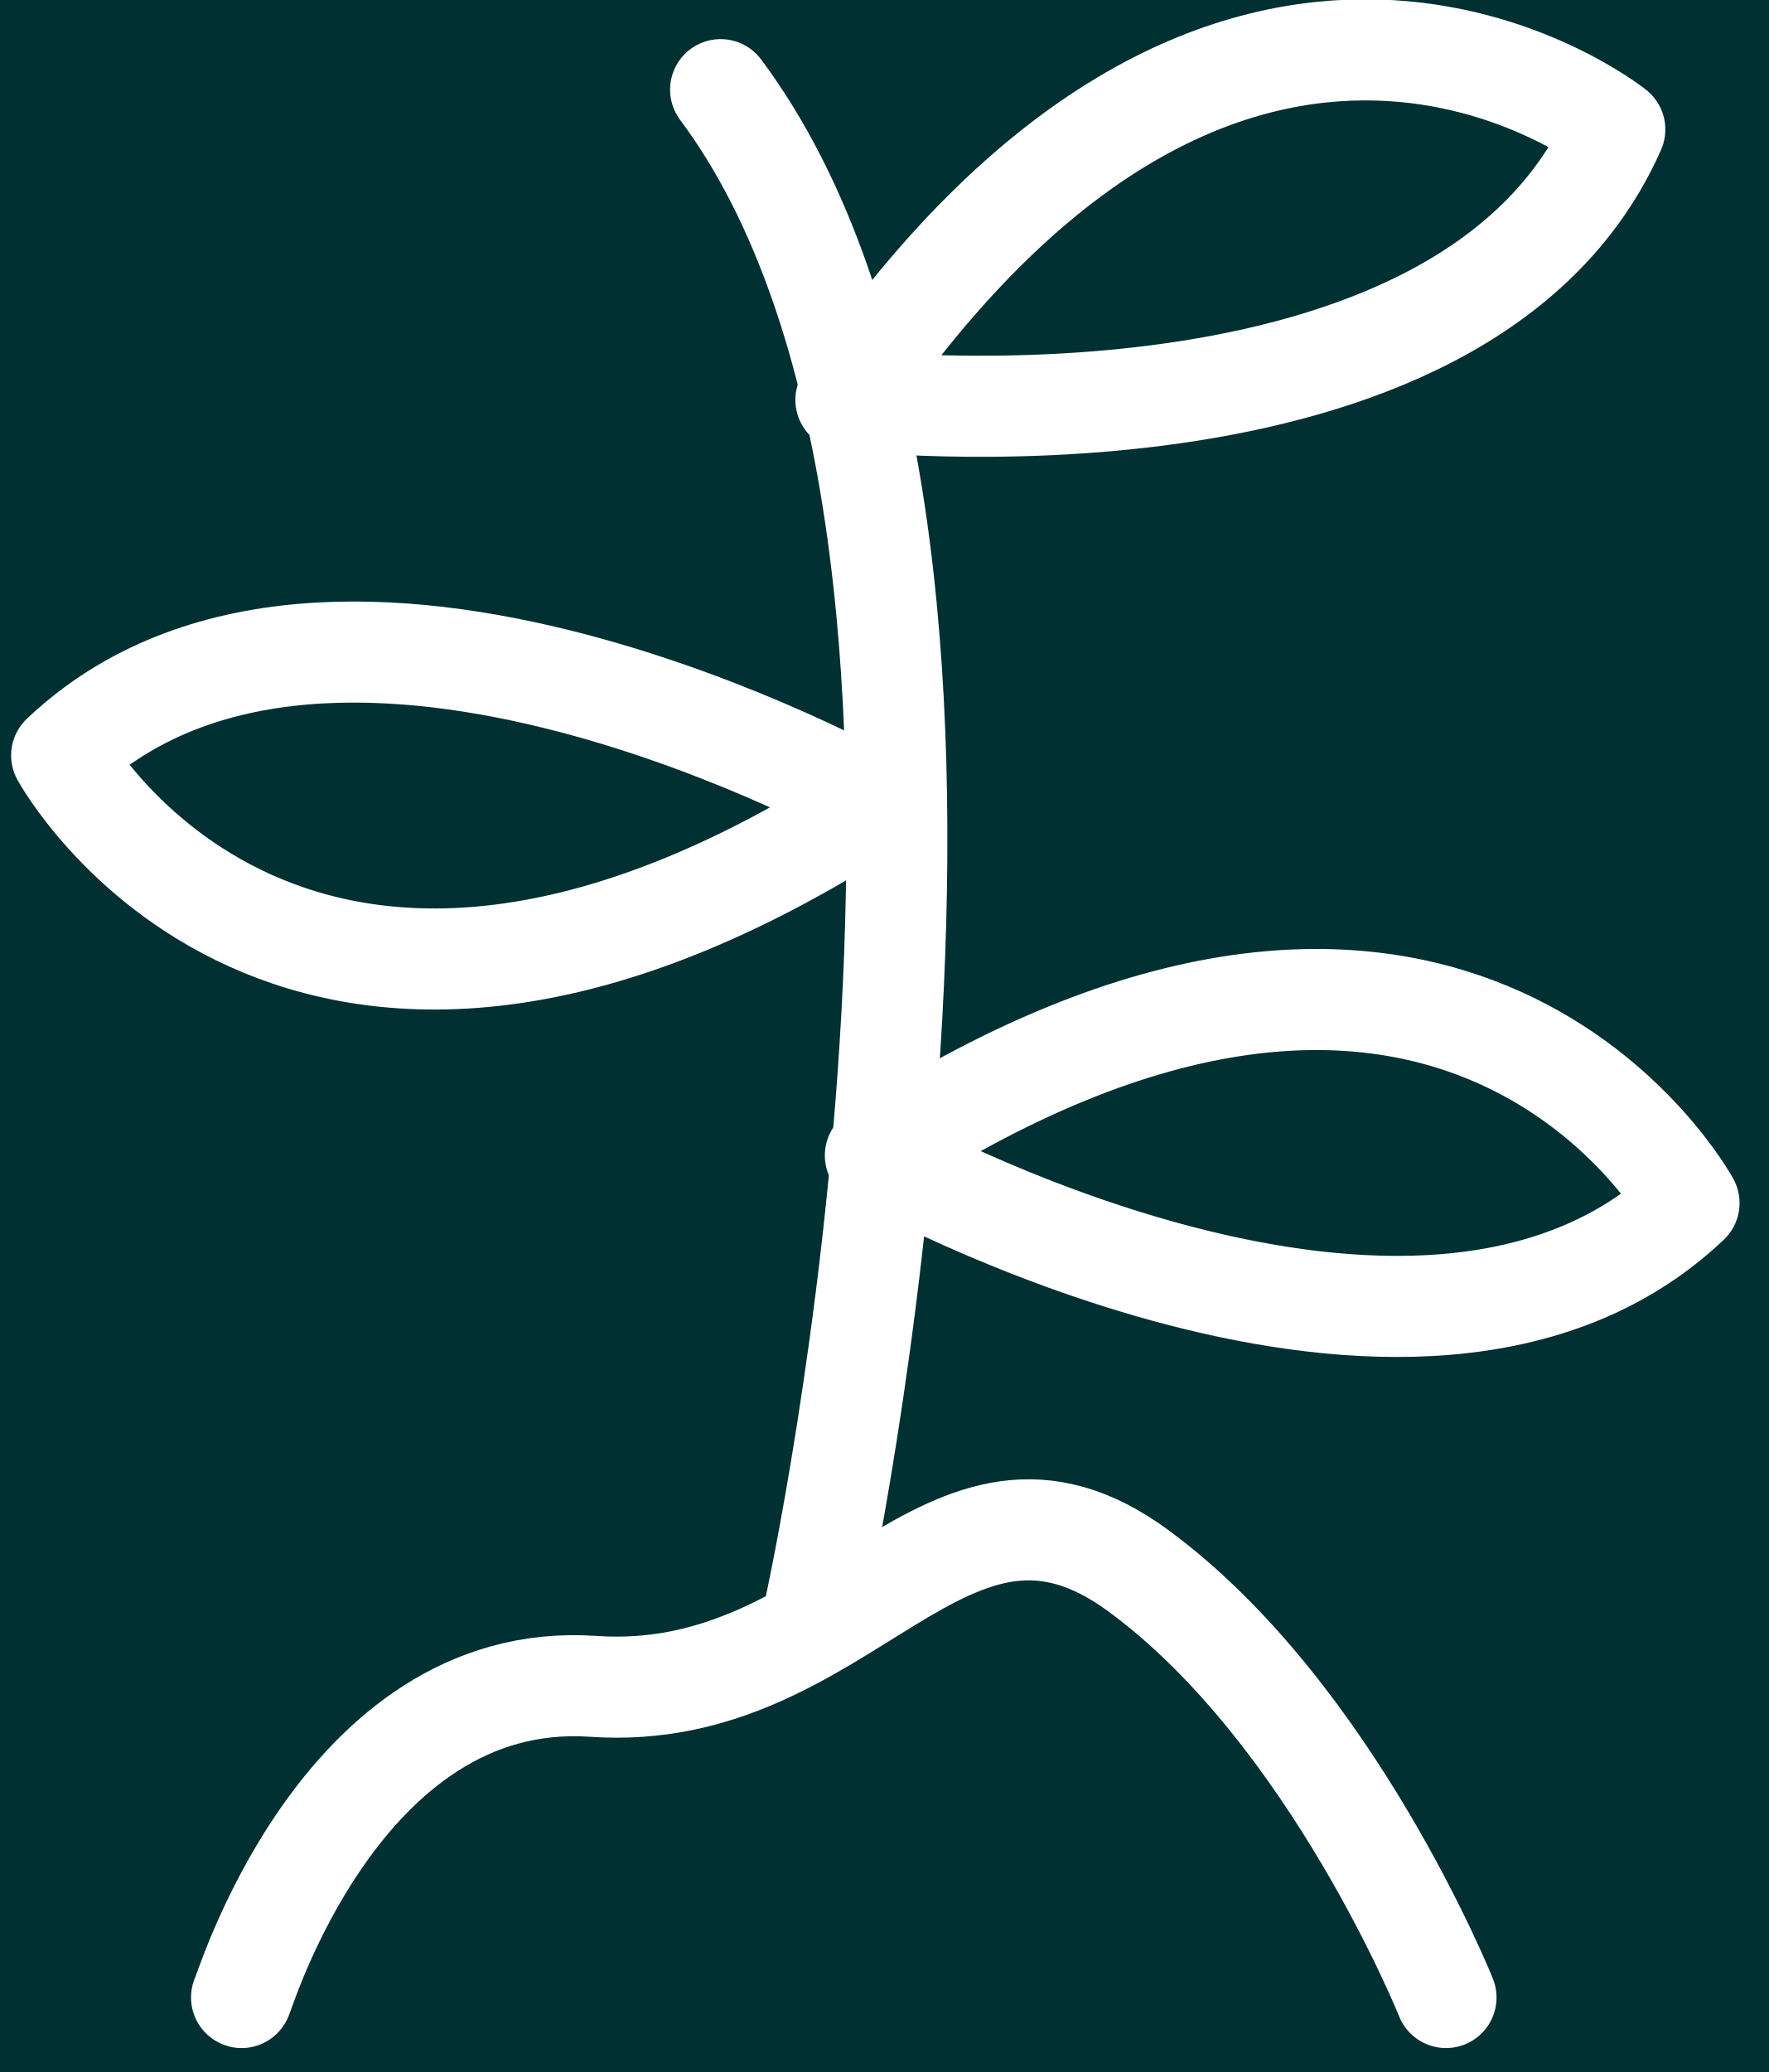
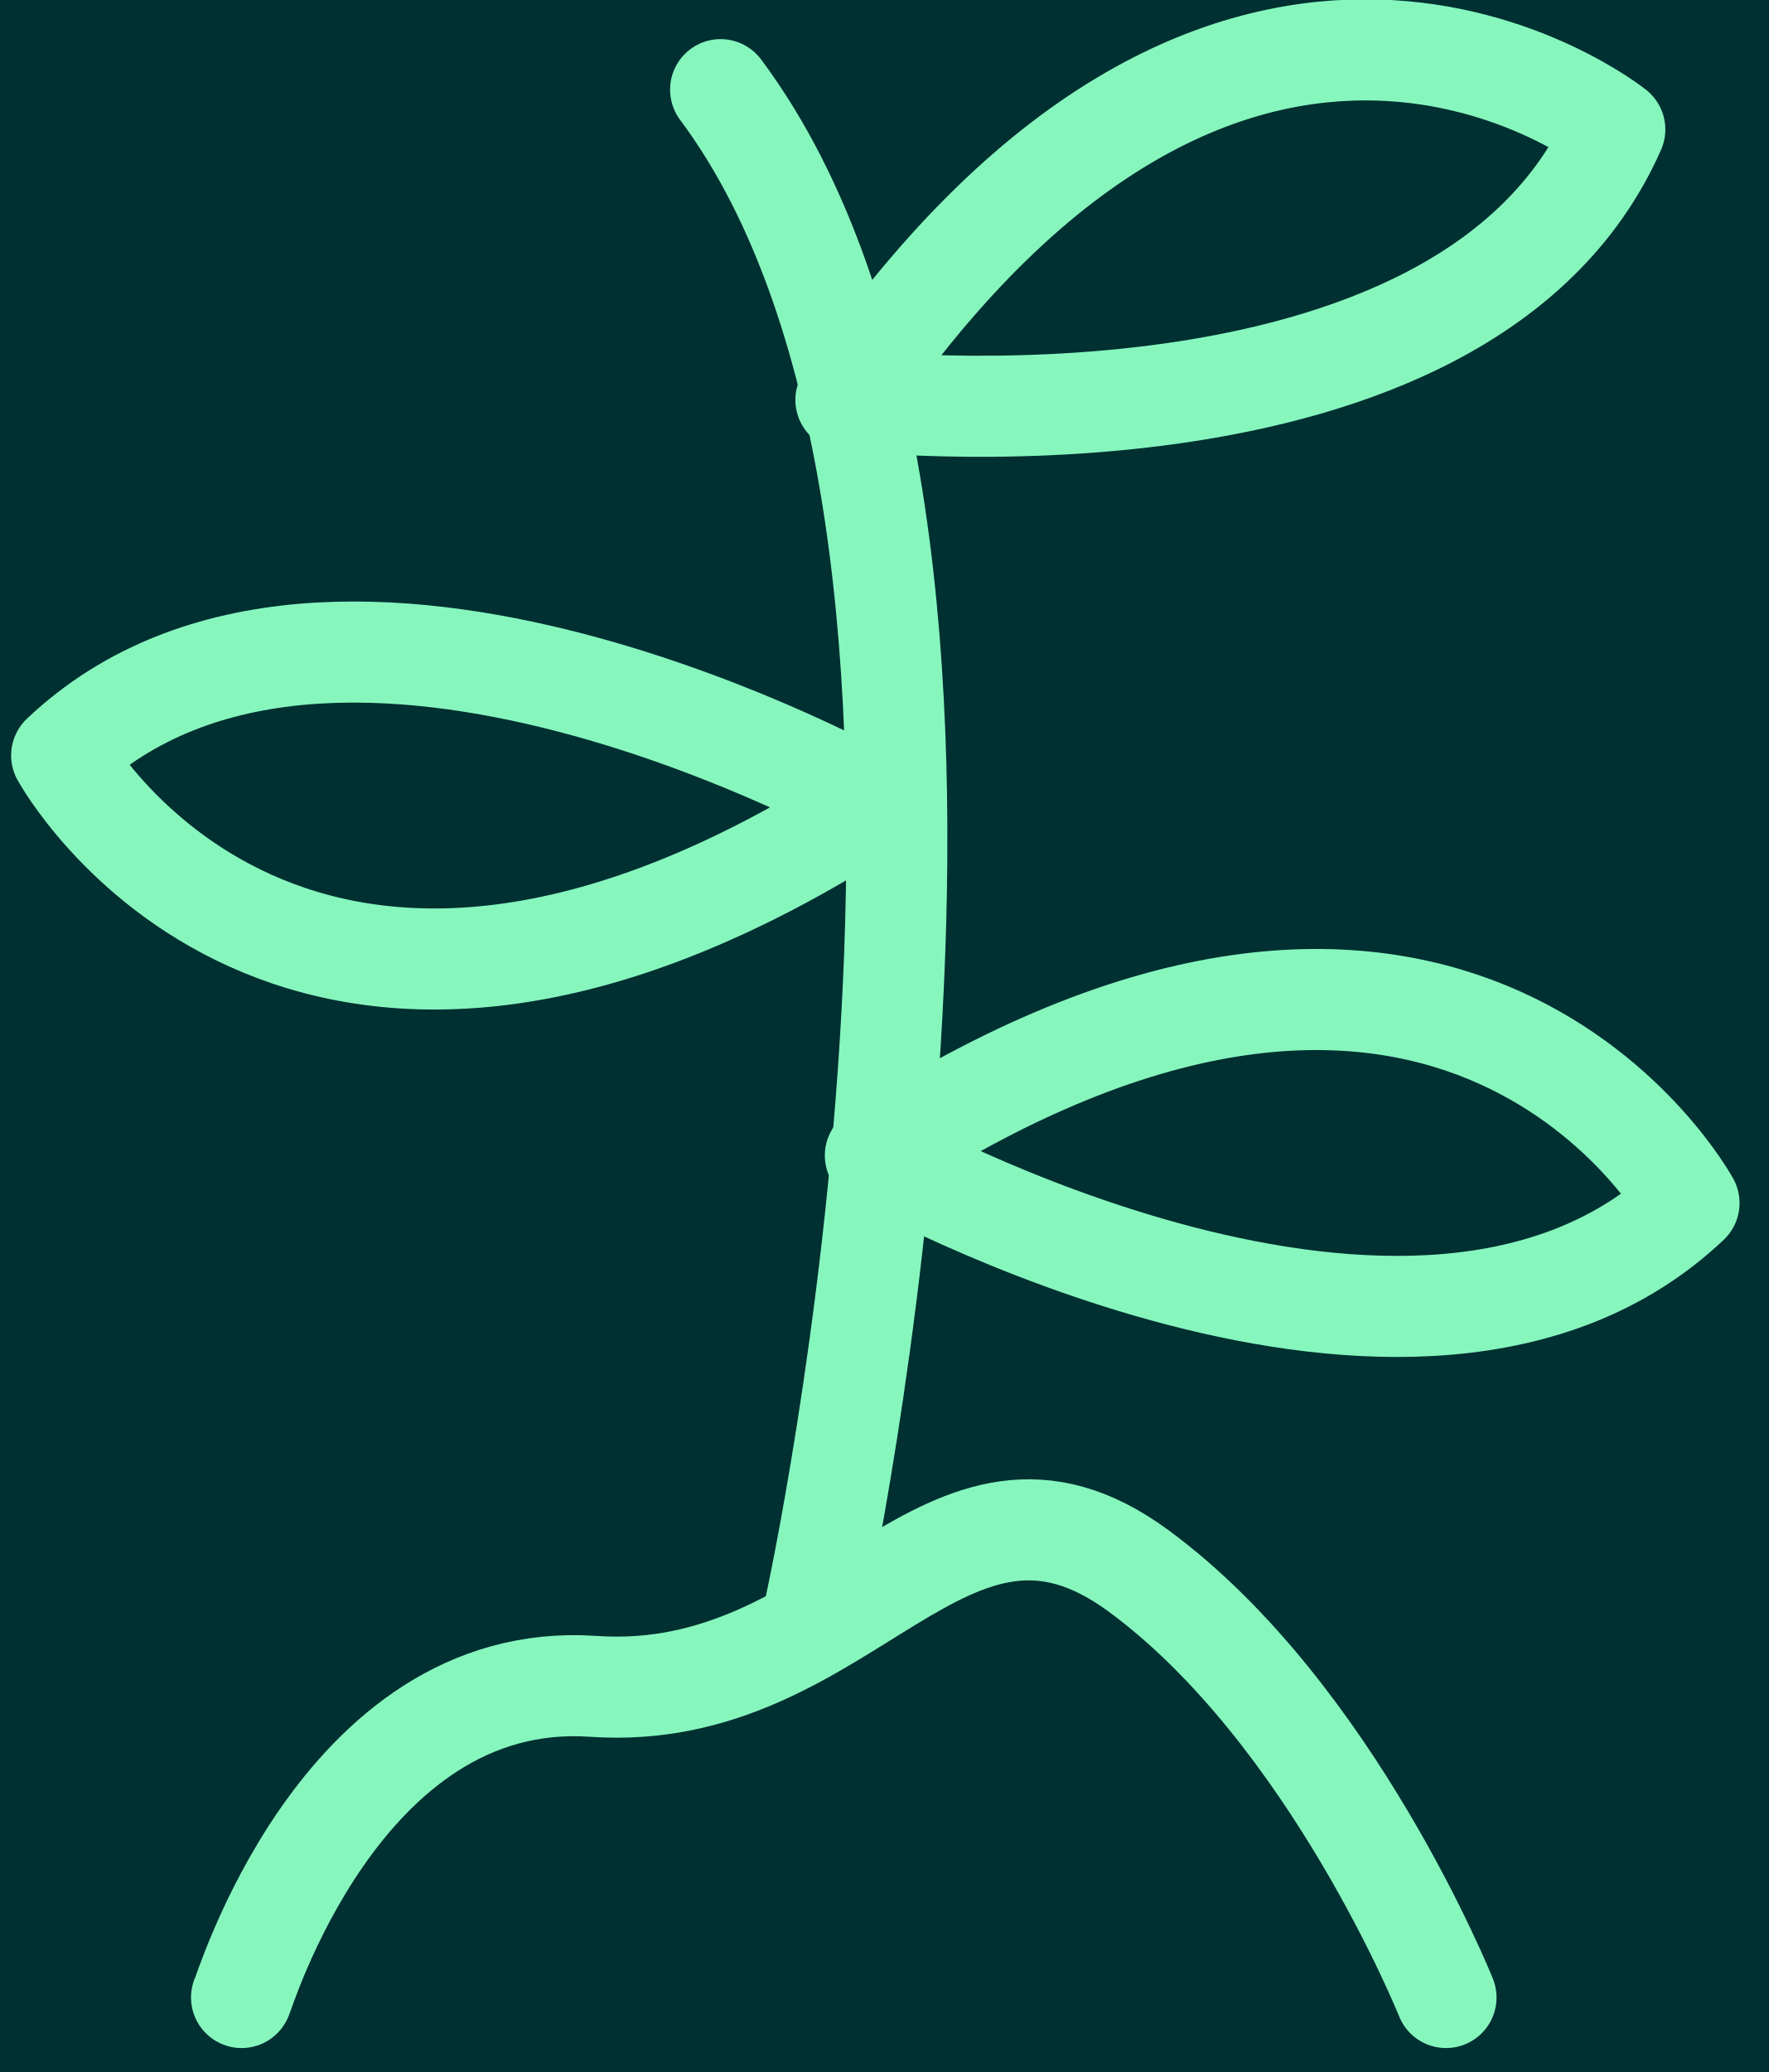
<svg xmlns="http://www.w3.org/2000/svg" width="35px" height="41px" viewBox="0 0 35 41" version="1.1">
+   <defs>
+     <filter id="filter-1">
+       <feColorMatrix in="SourceGraphic" type="matrix" values="0 0 0 0 0.243 0 0 0 0 0.922 0 0 0 0 0.506 0 0 0 1 0" />
+     </filter>
+   </defs>
  <g id="Page-1" stroke="none" stroke-width="1" fill="none" fill-rule="evenodd">
    <g id="Mobile" transform="translate(-28, -899)">
      <rect fill="#FFFFFF" x="0" y="0" width="390" height="1660" />
      <rect id="Rectangle" fill="#003032" x="0" y="0" width="390" height="1660" />
-       <g id="Group" transform="translate(20, 894)" stroke="#FFFFFF" stroke-linecap="round" stroke-linejoin="round" stroke-width="2">
-         <g>
-           <path d="M12.781,44.525 C12.781,44.633 14.695,38.021 19.741,38.369 C24.788,38.717 26.702,33.27 30.53,36.08 C34.359,38.891 36.621,44.526 36.621,44.526" id="Stroke-7" />
-           <path d="M24.13,36.823 C24.13,36.823 28.813,15.551 22.263,6.774" id="Stroke-9" />
-           <path d="M25.326,20.89 C25.326,20.89 14.599,14.849 9.22,19.948 C9.22,19.948 13.803,28.347 25.326,20.89 Z" id="Stroke-11" />
-           <path d="M25.326,27.864 C25.326,27.864 36.052,33.905 41.431,28.806 C41.431,28.806 36.848,20.408 25.326,27.864 Z" id="Stroke-13" />
-           <path d="M24.743,12.914 C24.743,12.914 36.97,14.342 39.962,7.562 C39.962,7.562 32.49,1.586 24.743,12.914 Z" id="Stroke-15" />
+       <g id="Group" transform="translate(20, 894)" stroke-linecap="round" stroke-linejoin="round">
+         <g filter="url(#filter-1)" id="Icon/Stek-Copy">
+           <g>
+             <path d="M12.781,44.525 C12.781,44.633 14.695,38.021 19.741,38.369 C24.788,38.717 26.702,33.27 30.53,36.08 C34.359,38.891 36.621,44.526 36.621,44.526" id="Stroke-7" stroke="#FFFFFF" stroke-width="2" />
+             <path d="M24.13,36.823 C24.13,36.823 28.813,15.551 22.263,6.774" id="Stroke-9" stroke="#FFFFFF" stroke-width="2" />
+             <path d="M25.326,20.89 C25.326,20.89 14.599,14.849 9.22,19.948 C9.22,19.948 13.803,28.347 25.326,20.89 Z" id="Stroke-11" stroke="#FFFFFF" stroke-width="2" />
+             <path d="M25.326,27.864 C25.326,27.864 36.052,33.905 41.431,28.806 C41.431,28.806 36.848,20.408 25.326,27.864 Z" id="Stroke-13" stroke="#FFFFFF" stroke-width="2" />
+             <path d="M24.743,12.914 C24.743,12.914 36.97,14.342 39.962,7.562 C39.962,7.562 32.49,1.586 24.743,12.914 Z" id="Stroke-15" stroke="#FFFFFF" stroke-width="2" />
+           </g>
        </g>
      </g>
    </g>
  </g>
</svg>
